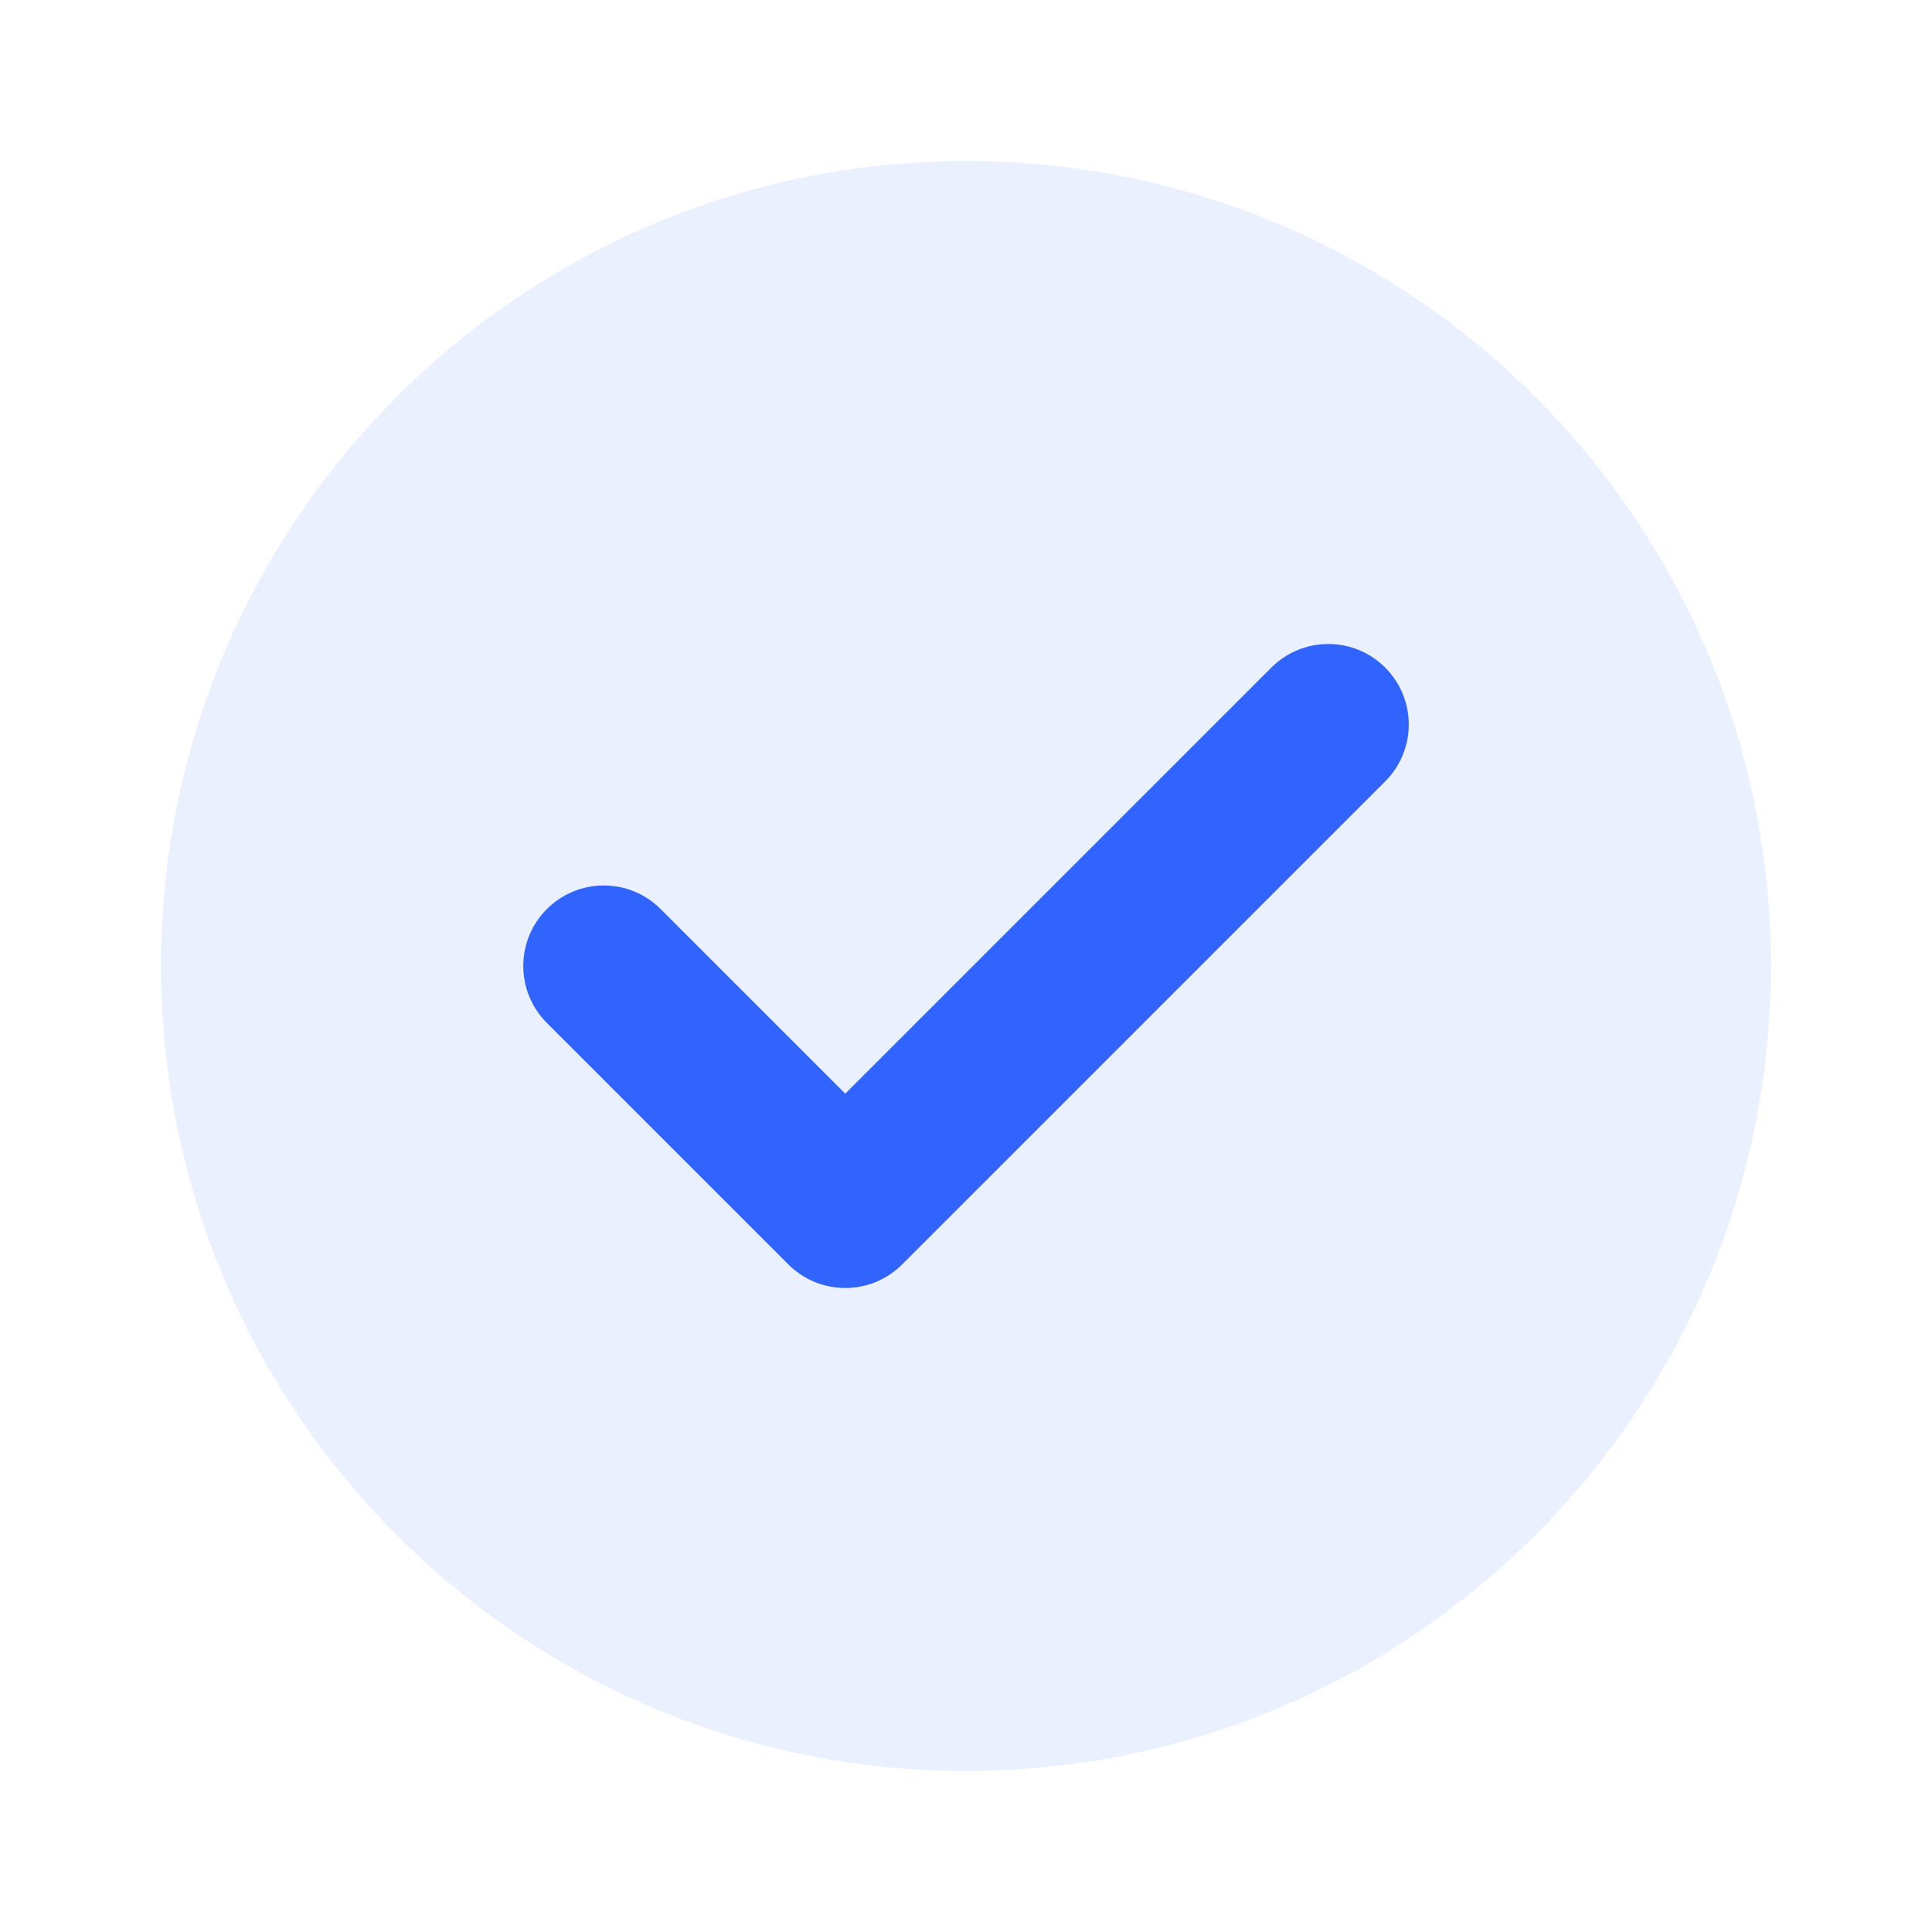
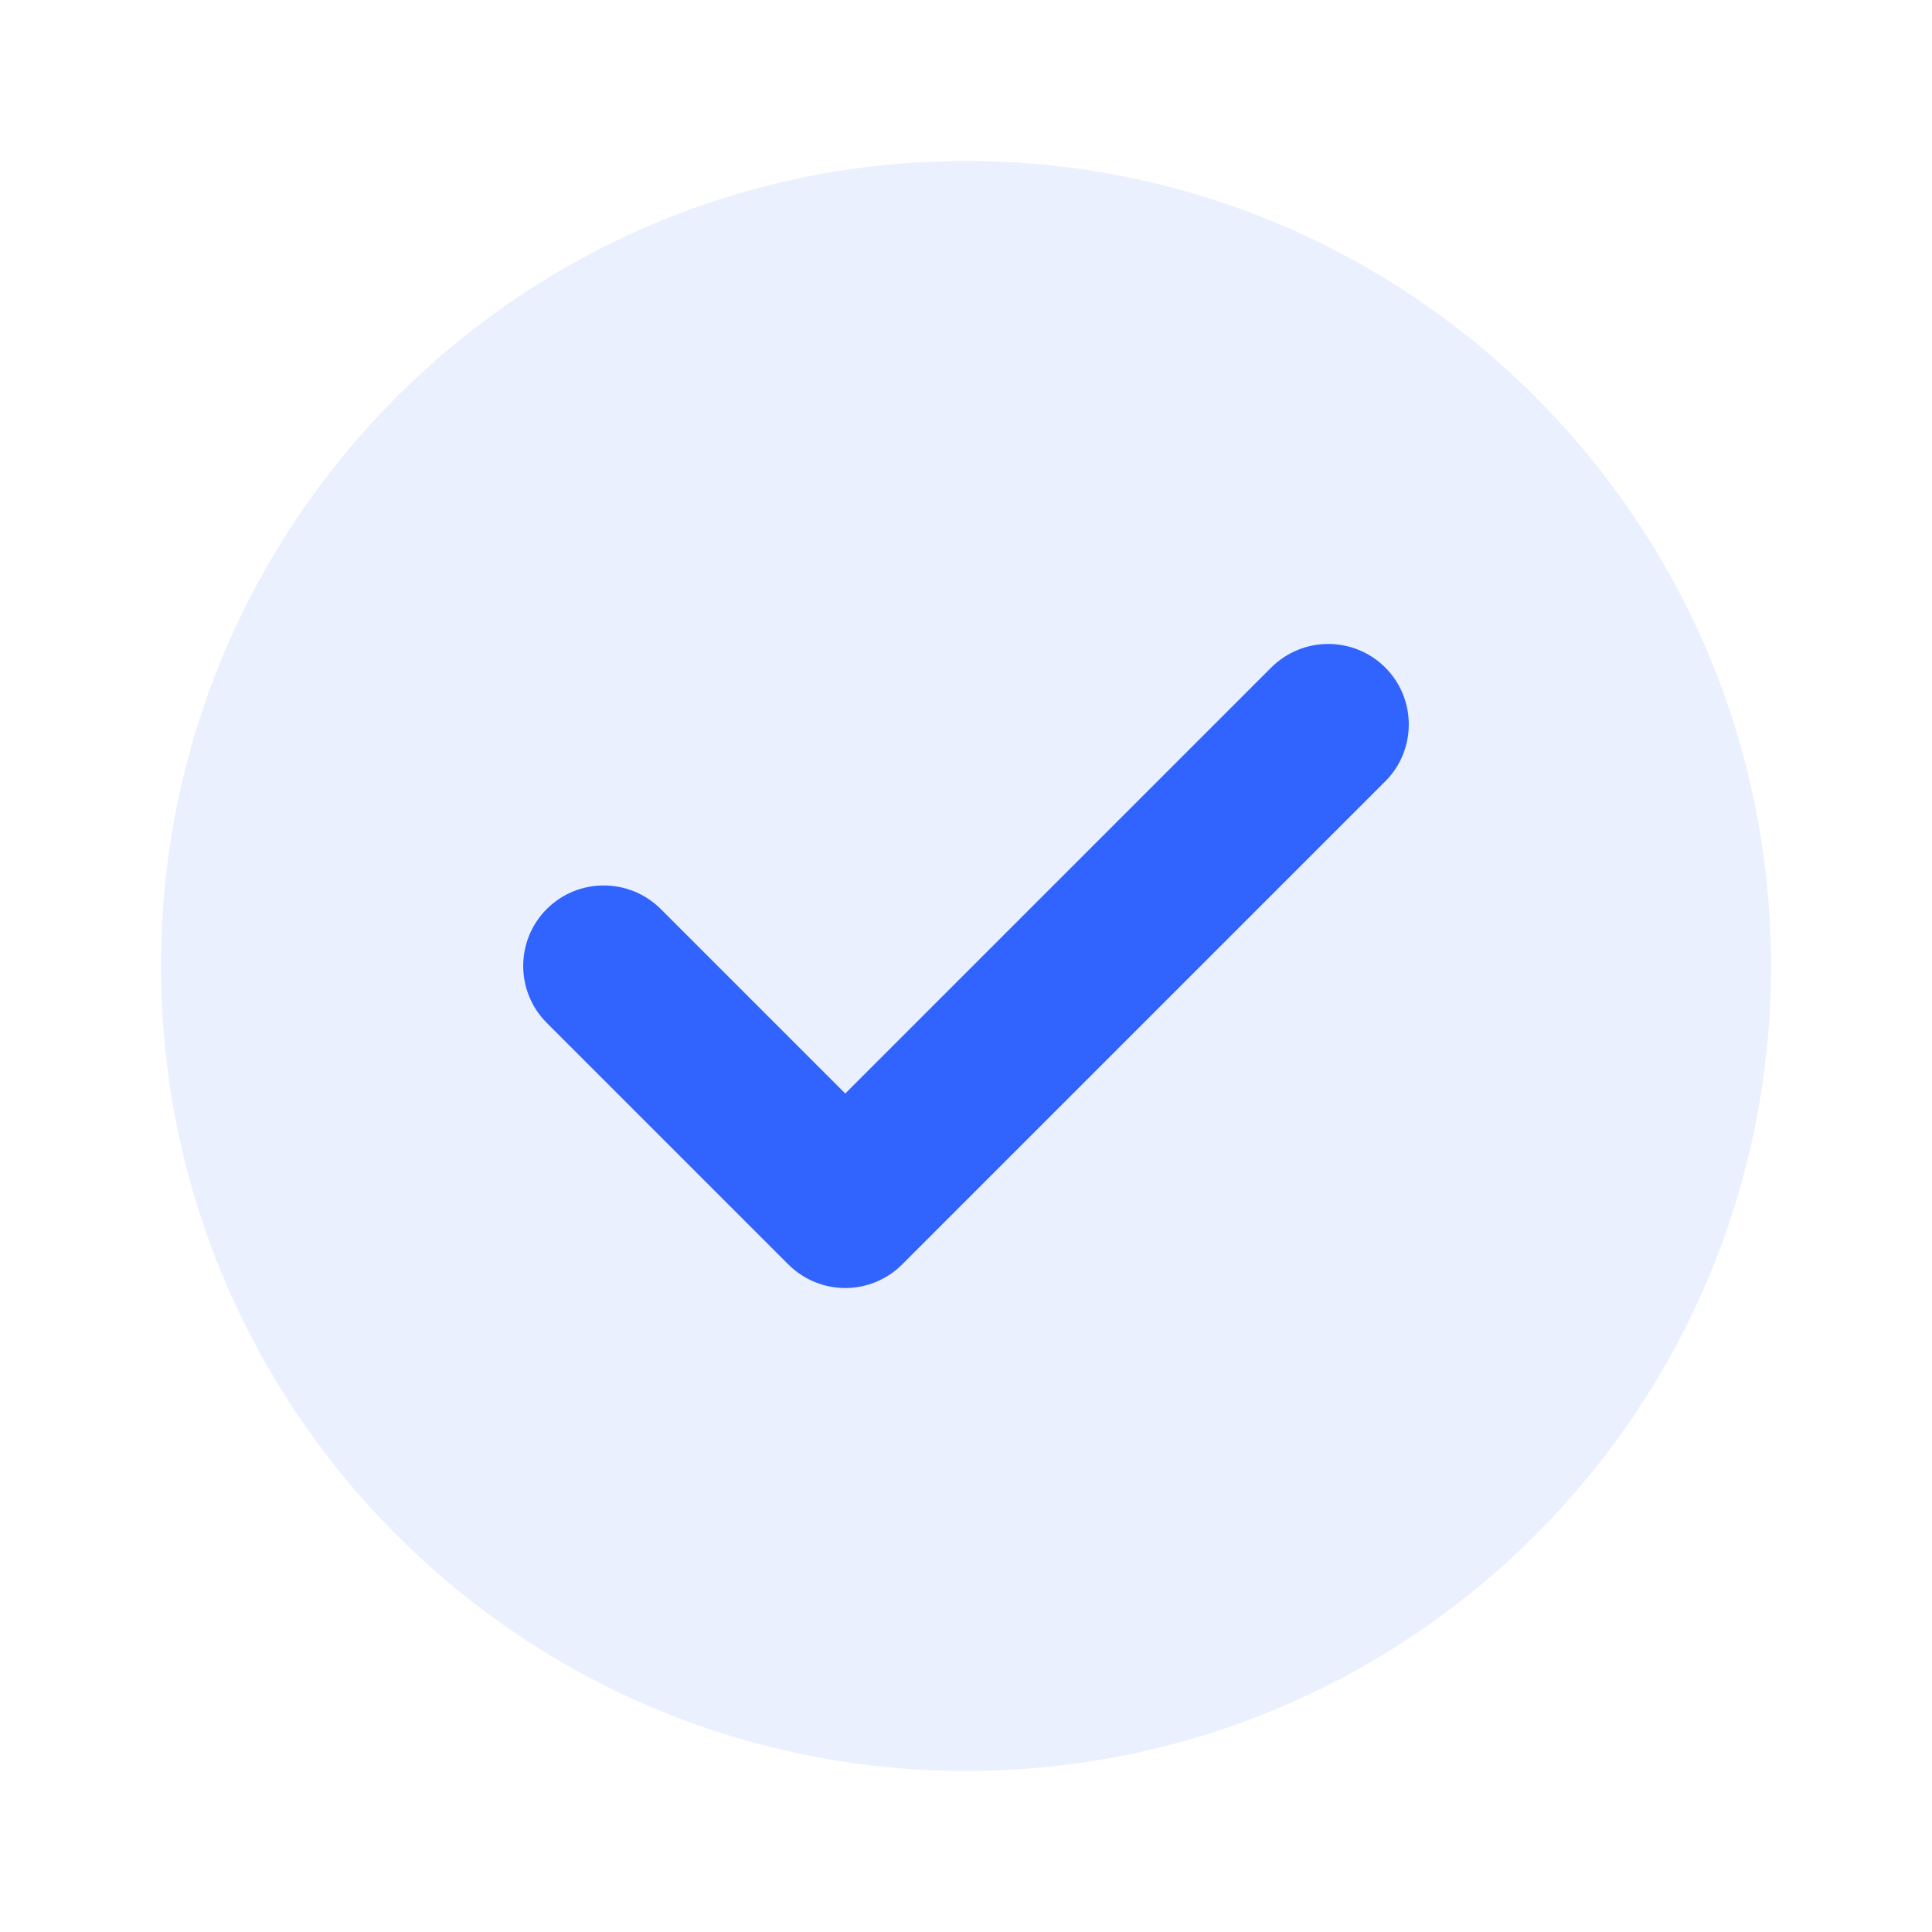
- <svg xmlns="http://www.w3.org/2000/svg" width="24" height="24" viewBox="0 0 24 24" fill="none">
-   <path d="M2 12C2 6.477 6.477 2 12 2C17.523 2 22 6.477 22 12C22 17.523 17.523 22 12 22C6.477 22 2 17.523 2 12Z" fill="#EBF0FF" />
-   <path d="M15.793 8.293C16.184 7.903 16.817 7.902 17.207 8.293C17.598 8.683 17.598 9.317 17.207 9.707L11.207 15.707C11.02 15.895 10.765 16 10.5 16C10.235 16 9.981 15.895 9.793 15.707L6.793 12.707C6.403 12.316 6.403 11.684 6.793 11.293C7.184 10.902 7.817 10.902 8.207 11.293L10.5 13.586L15.793 8.293Z" fill="#3164FF" />
+ <svg xmlns="http://www.w3.org/2000/svg" width="16" height="16" viewBox="0 0 16 16" fill="none">
+   <path d="M1.333 8C1.333 4.318 4.318 1.333 8 1.333C11.682 1.333 14.667 4.318 14.667 8C14.667 11.682 11.682 14.666 8 14.666C4.318 14.666 1.333 11.682 1.333 8Z" fill="#EBF0FF" />
+   <path d="M10.528 5.528C10.789 5.268 11.211 5.268 11.472 5.528C11.732 5.788 11.732 6.211 11.472 6.471L7.472 10.471C7.347 10.596 7.177 10.667 7 10.667C6.823 10.667 6.653 10.596 6.528 10.471L4.528 8.471C4.268 8.211 4.268 7.788 4.528 7.528C4.788 7.268 5.211 7.268 5.472 7.528L7 9.056L10.528 5.528Z" fill="#3164FF" />
</svg>
